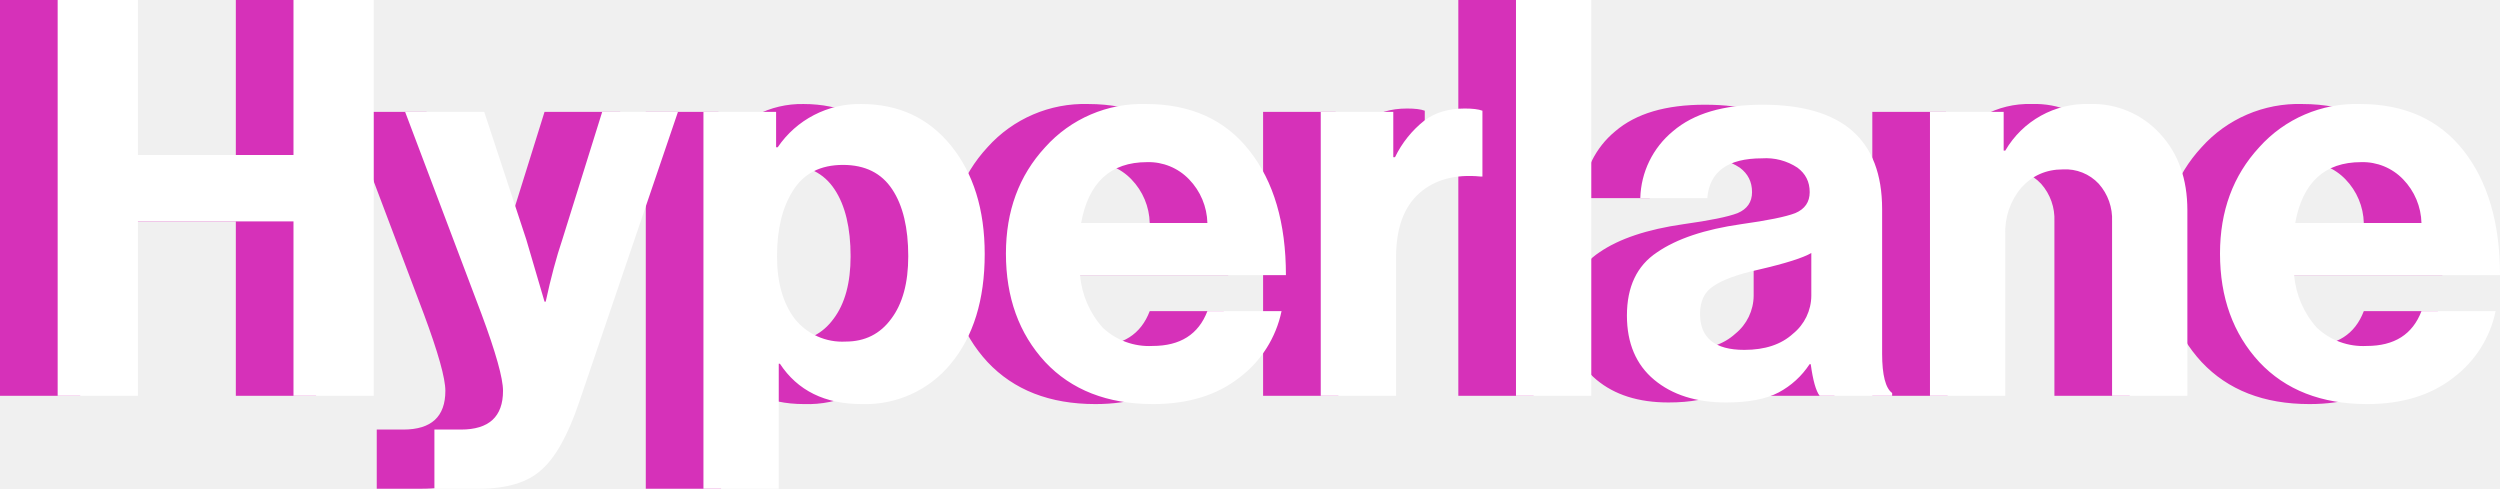
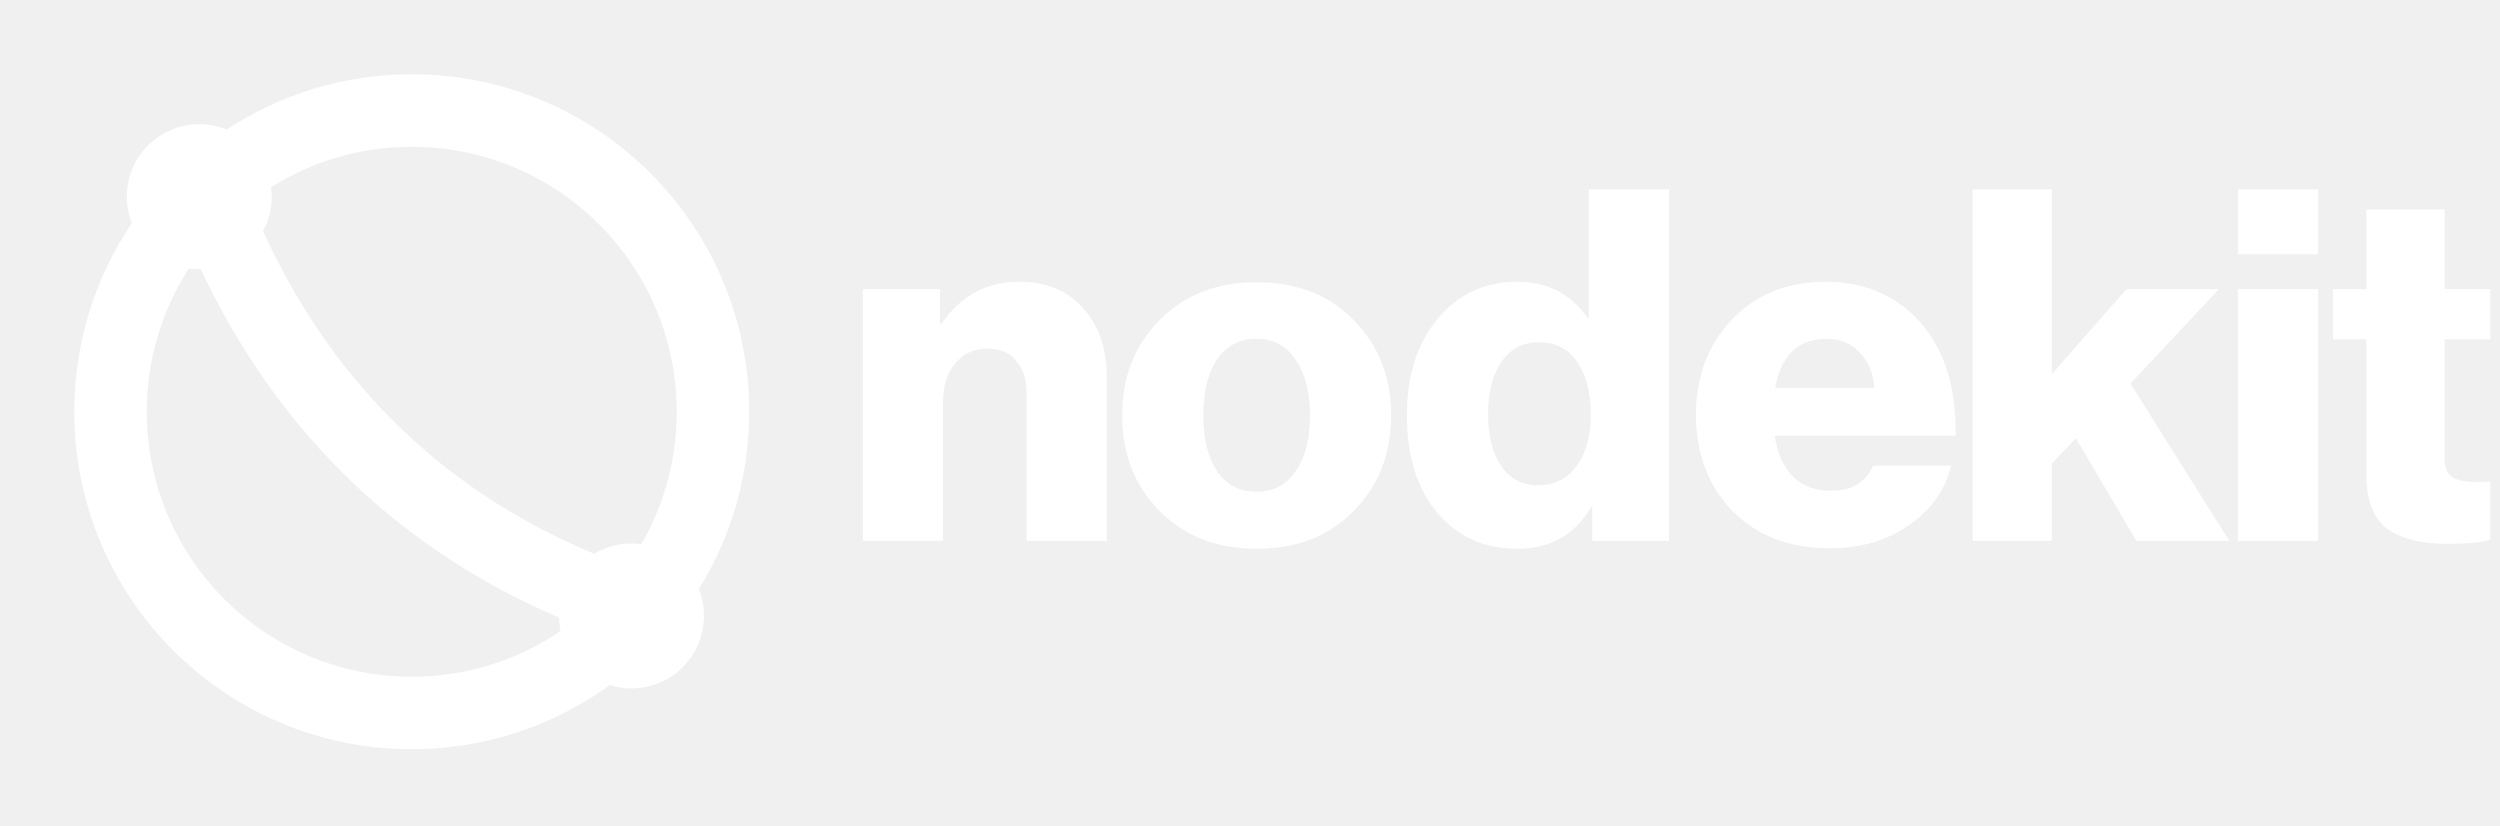
- <svg xmlns="http://www.w3.org/2000/svg" fill="none" viewBox="2.64 13.68 216.79 42.38">
-   <path fill="#D631B9" d="M2.64 48V13.68H9.6v13.44h13.49V13.68h6.96V48h-6.96V32.88H9.6V48H2.64Zm32.67 8.06v-5.13h2.3c2.44 0 3.65-1.12 3.65-3.36 0-1.09-.62-3.31-1.87-6.67l-6.62-17.52h6.86l3.65 11.08 1.58 5.38h.1c.45-2.08.93-3.87 1.44-5.38l3.46-11.08h6.57l-8.59 25.24c-.96 2.82-2.05 4.76-3.26 5.81-1.19 1.09-3 1.63-5.43 1.63h-3.84Zm23.33 0V23.38h6.3v3.07h.14a8.55 8.55 0 0 1 7.24-3.75c3.24 0 5.83 1.2 7.78 3.6 1.95 2.4 2.93 5.54 2.93 9.41 0 3.97-.98 7.14-2.93 9.5a9.57 9.57 0 0 1-7.73 3.51c-3.2 0-5.57-1.17-7.1-3.5h-.1v10.84h-6.53ZM70.98 43.3c1.66 0 2.98-.66 3.94-1.97.99-1.31 1.48-3.12 1.48-5.43 0-2.46-.46-4.4-1.39-5.8-.93-1.41-2.35-2.12-4.27-2.12-1.95 0-3.4.74-4.32 2.21-.93 1.44-1.4 3.35-1.4 5.71 0 2.28.52 4.08 1.54 5.43a5.27 5.27 0 0 0 4.42 1.97Zm26.65 5.42c-3.96 0-7.08-1.22-9.36-3.65-2.27-2.46-3.4-5.6-3.4-9.4 0-3.69 1.13-6.76 3.4-9.22a11.28 11.28 0 0 1 8.74-3.75c3.87 0 6.86 1.35 8.97 4.04 2.12 2.68 3.17 6.28 3.17 10.8H91.3a7.8 7.8 0 0 0 1.97 4.56 5.84 5.84 0 0 0 4.32 1.58c2.4 0 3.98-1 4.75-3.02h6.43a9.67 9.67 0 0 1-3.65 5.76c-1.95 1.53-4.45 2.3-7.49 2.3Zm-.52-20.98c-3.17 0-5.08 1.76-5.72 5.28h10.95a5.64 5.64 0 0 0-1.59-3.79 4.86 4.86 0 0 0-3.64-1.49Zm21.35-4.36v3.93h.15a9.12 9.12 0 0 1 2.54-3.17c.93-.7 2.1-1.05 3.5-1.05.68 0 1.19.06 1.54.19v5.71h-.14c-2.21-.22-3.99.26-5.33 1.44-1.34 1.19-2.02 3.04-2.02 5.57v12h-6.53V23.38h6.3ZM129.1 48V13.68h6.53V48h-6.53Zm26.33 0c-.32-.42-.58-1.33-.77-2.74h-.1a7.3 7.3 0 0 1-2.68 2.45c-1.1.58-2.61.87-4.56.87-2.6 0-4.67-.66-6.24-1.97-1.57-1.31-2.36-3.17-2.36-5.57 0-2.5.87-4.32 2.6-5.47 1.72-1.19 4.16-2 7.3-2.45 2.3-.32 3.87-.64 4.7-.96.83-.35 1.25-.96 1.25-1.82 0-.9-.36-1.6-1.06-2.12a4.95 4.95 0 0 0-3.07-.81c-2.98 0-4.56 1.15-4.75 3.45h-5.81a7.77 7.77 0 0 1 2.83-5.8c1.8-1.54 4.38-2.3 7.77-2.3 6.92 0 10.37 3.02 10.37 9.06v12.53c0 1.86.3 3 .87 3.41V48h-6.3Zm-6.53-3.98c1.8 0 3.2-.47 4.22-1.4a4.27 4.27 0 0 0 1.59-3.3v-3.7c-.7.41-2.22.9-4.56 1.44-1.86.41-3.17.9-3.94 1.44-.77.5-1.15 1.3-1.15 2.4 0 2.08 1.28 3.12 3.84 3.12Zm22.49-20.64v3.36h.14a8.13 8.13 0 0 1 7.3-4.04 7.9 7.9 0 0 1 6.14 2.6c1.57 1.7 2.35 3.9 2.35 6.62V48h-6.53V32.88a4.6 4.6 0 0 0-1.15-3.26 3.95 3.95 0 0 0-3.12-1.25c-1.44 0-2.64.53-3.6 1.58a5.95 5.95 0 0 0-1.39 4.08V48H165V23.38h6.39Zm31.52 25.34c-3.96 0-7.08-1.22-9.36-3.65-2.27-2.46-3.4-5.6-3.4-9.4 0-3.69 1.13-6.76 3.4-9.22a11.28 11.28 0 0 1 8.74-3.75c3.87 0 6.86 1.35 8.98 4.04 2.1 2.68 3.16 6.28 3.16 10.8h-17.85a7.8 7.8 0 0 0 1.97 4.56 5.84 5.84 0 0 0 4.32 1.58c2.4 0 3.98-1 4.75-3.02h6.43a9.67 9.67 0 0 1-3.65 5.76c-1.95 1.53-4.45 2.3-7.49 2.3Zm-.52-20.98c-3.17 0-5.08 1.76-5.72 5.28h10.95a5.64 5.64 0 0 0-1.59-3.79 4.86 4.86 0 0 0-3.64-1.49Z" />
-   <path fill="#fff" d="M7.64 48V13.68h6.96v13.44h13.49V13.68h6.96V48h-6.96V32.88H14.6V48H7.64Zm32.67 8.06v-5.13h2.3c2.44 0 3.65-1.12 3.65-3.36 0-1.09-.62-3.31-1.87-6.67l-6.62-17.52h6.86l3.65 11.08 1.58 5.38h.1c.45-2.08.93-3.87 1.44-5.38l3.46-11.08h6.57l-8.59 25.24c-.96 2.82-2.05 4.76-3.26 5.81-1.19 1.09-3 1.63-5.43 1.63h-3.84Zm23.33 0V23.38h6.3v3.07h.14a8.55 8.55 0 0 1 7.24-3.75c3.24 0 5.83 1.2 7.78 3.6 1.95 2.4 2.93 5.54 2.93 9.41 0 3.97-.98 7.14-2.93 9.5a9.57 9.57 0 0 1-7.73 3.51c-3.2 0-5.57-1.17-7.1-3.5h-.1v10.84h-6.53ZM75.98 43.3c1.66 0 2.98-.66 3.94-1.97.99-1.31 1.48-3.12 1.48-5.43 0-2.46-.46-4.4-1.39-5.8-.93-1.41-2.35-2.12-4.27-2.12-1.95 0-3.4.74-4.32 2.21-.93 1.44-1.4 3.35-1.4 5.71 0 2.28.52 4.08 1.54 5.43a5.27 5.27 0 0 0 4.42 1.97Zm26.65 5.42c-3.96 0-7.08-1.22-9.36-3.65-2.27-2.46-3.4-5.6-3.4-9.4 0-3.69 1.13-6.76 3.4-9.22a11.28 11.28 0 0 1 8.74-3.75c3.87 0 6.86 1.35 8.97 4.04 2.12 2.68 3.17 6.28 3.17 10.8H96.3a7.8 7.8 0 0 0 1.97 4.56 5.84 5.84 0 0 0 4.31 1.58c2.4 0 3.99-1 4.76-3.02h6.43a9.67 9.67 0 0 1-3.65 5.76c-1.95 1.53-4.45 2.3-7.49 2.3Zm-.52-20.98c-3.17 0-5.08 1.76-5.72 5.28h10.95a5.64 5.64 0 0 0-1.59-3.79 4.86 4.86 0 0 0-3.64-1.49Zm21.35-4.36v3.93h.15a9.12 9.12 0 0 1 2.54-3.17c.93-.7 2.1-1.05 3.5-1.05.68 0 1.19.06 1.54.19v5.71h-.14c-2.21-.22-3.99.26-5.33 1.44-1.34 1.19-2.02 3.04-2.02 5.57v12h-6.53V23.38h6.3ZM134.1 48V13.68h6.53V48h-6.53Zm26.33 0c-.32-.42-.58-1.33-.77-2.74h-.1a7.3 7.3 0 0 1-2.68 2.45c-1.1.58-2.61.87-4.56.87-2.6 0-4.67-.66-6.24-1.97-1.57-1.31-2.36-3.17-2.36-5.57 0-2.5.87-4.32 2.6-5.47 1.72-1.19 4.16-2 7.3-2.45 2.3-.32 3.87-.64 4.7-.96.83-.35 1.25-.96 1.25-1.82 0-.9-.36-1.6-1.06-2.12a4.95 4.95 0 0 0-3.07-.81c-2.98 0-4.56 1.15-4.75 3.45h-5.81a7.77 7.77 0 0 1 2.83-5.8c1.8-1.54 4.38-2.3 7.77-2.3 6.92 0 10.37 3.02 10.37 9.06v12.53c0 1.86.3 3 .87 3.41V48h-6.3Zm-6.53-3.98c1.8 0 3.2-.47 4.22-1.4a4.27 4.27 0 0 0 1.59-3.3v-3.7c-.7.41-2.22.9-4.56 1.44-1.86.41-3.17.9-3.94 1.44-.77.5-1.15 1.3-1.15 2.4 0 2.08 1.28 3.12 3.84 3.12Zm22.49-20.64v3.36h.14a8.13 8.13 0 0 1 7.3-4.04 7.9 7.9 0 0 1 6.14 2.6c1.57 1.7 2.35 3.9 2.35 6.62V48h-6.53V32.88a4.6 4.6 0 0 0-1.15-3.26 3.95 3.95 0 0 0-3.12-1.25c-1.44 0-2.64.53-3.6 1.58a5.95 5.95 0 0 0-1.39 4.08V48H170V23.38h6.39Zm31.52 25.34c-3.96 0-7.08-1.22-9.36-3.65-2.27-2.46-3.4-5.6-3.4-9.4 0-3.69 1.13-6.76 3.4-9.22a11.28 11.28 0 0 1 8.74-3.75c3.87 0 6.86 1.35 8.98 4.04 2.1 2.68 3.16 6.28 3.16 10.8h-17.85a7.8 7.8 0 0 0 1.97 4.56 5.84 5.84 0 0 0 4.32 1.58c2.4 0 3.98-1 4.75-3.02h6.43a9.67 9.67 0 0 1-3.65 5.76c-1.95 1.53-4.45 2.3-7.49 2.3Zm-.52-20.98c-3.17 0-5.08 1.76-5.72 5.28h10.95a5.64 5.64 0 0 0-1.59-3.79 4.86 4.86 0 0 0-3.64-1.49Z" />
+ <svg xmlns="http://www.w3.org/2000/svg" width="966" height="319" viewBox="0 0 966 319" fill="none">
+   <path fill-rule="evenodd" clip-rule="evenodd" d="M261.493 159.101C261.493 177.735 256.515 195.206 247.817 210.258C246.569 210.088 245.295 210 244 210C238.731 210 233.803 211.455 229.594 213.986C167.323 188.031 126.445 143.585 101.626 89.336C103.778 85.371 105 80.828 105 76C105 74.747 104.918 73.514 104.758 72.305C120.508 62.424 139.137 56.71 159.101 56.71C215.65 56.71 261.493 102.552 261.493 159.101ZM77.564 103.994C104.854 161.975 149.433 210.095 216.007 238.643C216.047 240.418 216.252 242.152 216.608 243.83C200.216 254.978 180.419 261.493 159.101 261.493C102.552 261.493 56.71 215.65 56.71 159.101C56.71 138.693 62.681 119.68 72.97 103.712C74.286 103.902 75.632 104 77 104C77.189 104 77.377 103.998 77.564 103.994ZM289.493 159.101C289.493 184.255 282.37 207.746 270.031 227.666C271.302 230.863 272 234.35 272 238C272 253.464 259.464 266 244 266C241.069 266 238.243 265.55 235.588 264.714C214.102 280.301 187.675 289.493 159.101 289.493C87.088 289.493 28.71 231.114 28.71 159.101C28.71 132.122 36.904 107.057 50.939 86.258C49.687 83.081 49 79.621 49 76C49 60.536 61.536 48 77 48C80.74 48 84.309 48.733 87.571 50.064C108.108 36.564 132.687 28.71 159.101 28.71C231.114 28.71 289.493 87.088 289.493 159.101Z" fill="white" />
+   <path d="M333.41 209V111.72H363.24V125.02H363.81C371.283 114.253 381.29 108.87 393.83 108.87C404.343 108.87 412.577 112.29 418.53 119.13C424.61 125.843 427.65 134.71 427.65 145.73V209H396.68V152C396.68 146.68 395.35 142.5 392.69 139.46C390.157 136.293 386.42 134.71 381.48 134.71C376.413 134.71 372.297 136.61 369.13 140.41C365.963 144.21 364.38 149.15 364.38 155.23V209H333.41ZM470.269 182.02C473.816 187.34 478.883 190 485.469 190C492.056 190 497.123 187.34 500.669 182.02C504.343 176.7 506.179 169.543 506.179 160.55C506.179 151.557 504.343 144.4 500.669 139.08C497.123 133.633 492.056 130.91 485.469 130.91C478.883 130.91 473.816 133.57 470.269 138.89C466.723 144.21 464.949 151.43 464.949 160.55C464.949 169.543 466.723 176.7 470.269 182.02ZM523.089 197.41C513.589 207.163 501.113 212.04 485.659 212.04C470.206 212.04 457.666 207.163 448.039 197.41C438.413 187.657 433.599 175.37 433.599 160.55C433.599 145.73 438.413 133.443 448.039 123.69C457.666 113.937 470.206 109.06 485.659 109.06C501.113 109.06 513.589 113.937 523.089 123.69C532.716 133.443 537.529 145.73 537.529 160.55C537.529 175.37 532.716 187.657 523.089 197.41ZM586.189 212.04C573.522 212.04 563.262 207.417 555.409 198.17C547.555 188.923 543.629 176.32 543.629 160.36C543.629 145.16 547.555 132.81 555.409 123.31C563.389 113.683 573.649 108.87 586.189 108.87C597.842 108.87 606.899 113.493 613.359 122.74H613.929V73.15H644.899V209H615.259V195.89H614.879C608.545 206.657 598.982 212.04 586.189 212.04ZM594.169 187.53C600.502 187.53 605.505 185.06 609.179 180.12C612.852 175.053 614.689 168.467 614.689 160.36C614.689 151.873 612.979 145.097 609.559 140.03C606.139 134.837 601.135 132.24 594.549 132.24C588.469 132.24 583.655 134.773 580.109 139.84C576.689 144.907 574.979 151.62 574.979 159.98C574.979 168.467 576.689 175.18 580.109 180.12C583.529 185.06 588.215 187.53 594.169 187.53ZM707.198 211.85C691.491 211.85 678.888 207.037 669.388 197.41C660.015 187.657 655.328 175.243 655.328 160.17C655.328 145.477 659.951 133.253 669.198 123.5C678.571 113.747 690.605 108.87 705.298 108.87C718.598 108.87 729.681 112.923 738.548 121.03C750.201 131.67 755.901 147.44 755.648 168.34H685.728C686.741 175.053 689.085 180.31 692.758 184.11C696.431 187.783 701.371 189.62 707.578 189.62C715.558 189.62 720.941 186.39 723.728 179.93H753.938C751.658 189.303 746.211 196.967 737.598 202.92C729.111 208.873 718.978 211.85 707.198 211.85ZM685.918 149.91H724.298C723.791 144.083 721.828 139.46 718.408 136.04C715.115 132.62 710.935 130.91 705.868 130.91C694.848 130.91 688.198 137.243 685.918 149.91ZM762.216 209V73.15H792.806V144.59L821.686 111.72H857.406L823.206 148.2L861.396 209H825.486L802.116 169.29L792.806 179.17V209H762.216ZM864.735 209V111.72H895.705V209H864.735ZM864.735 98.23V73.15H895.705V98.23H864.735ZM945.335 210.14C935.455 210.14 927.791 208.177 922.345 204.25C917.025 200.197 914.365 193.23 914.365 183.35V131.1H901.445V111.72H914.365V80.94H944.575V111.72H962.245V131.1H944.575V176.7C944.575 180.247 945.461 182.717 947.235 184.11C949.135 185.503 951.858 186.2 955.405 186.2C956.418 186.2 957.748 186.2 959.395 186.2C961.041 186.073 961.991 186.01 962.245 186.01V208.62C958.698 209.633 953.061 210.14 945.335 210.14Z" fill="white" />
</svg>
